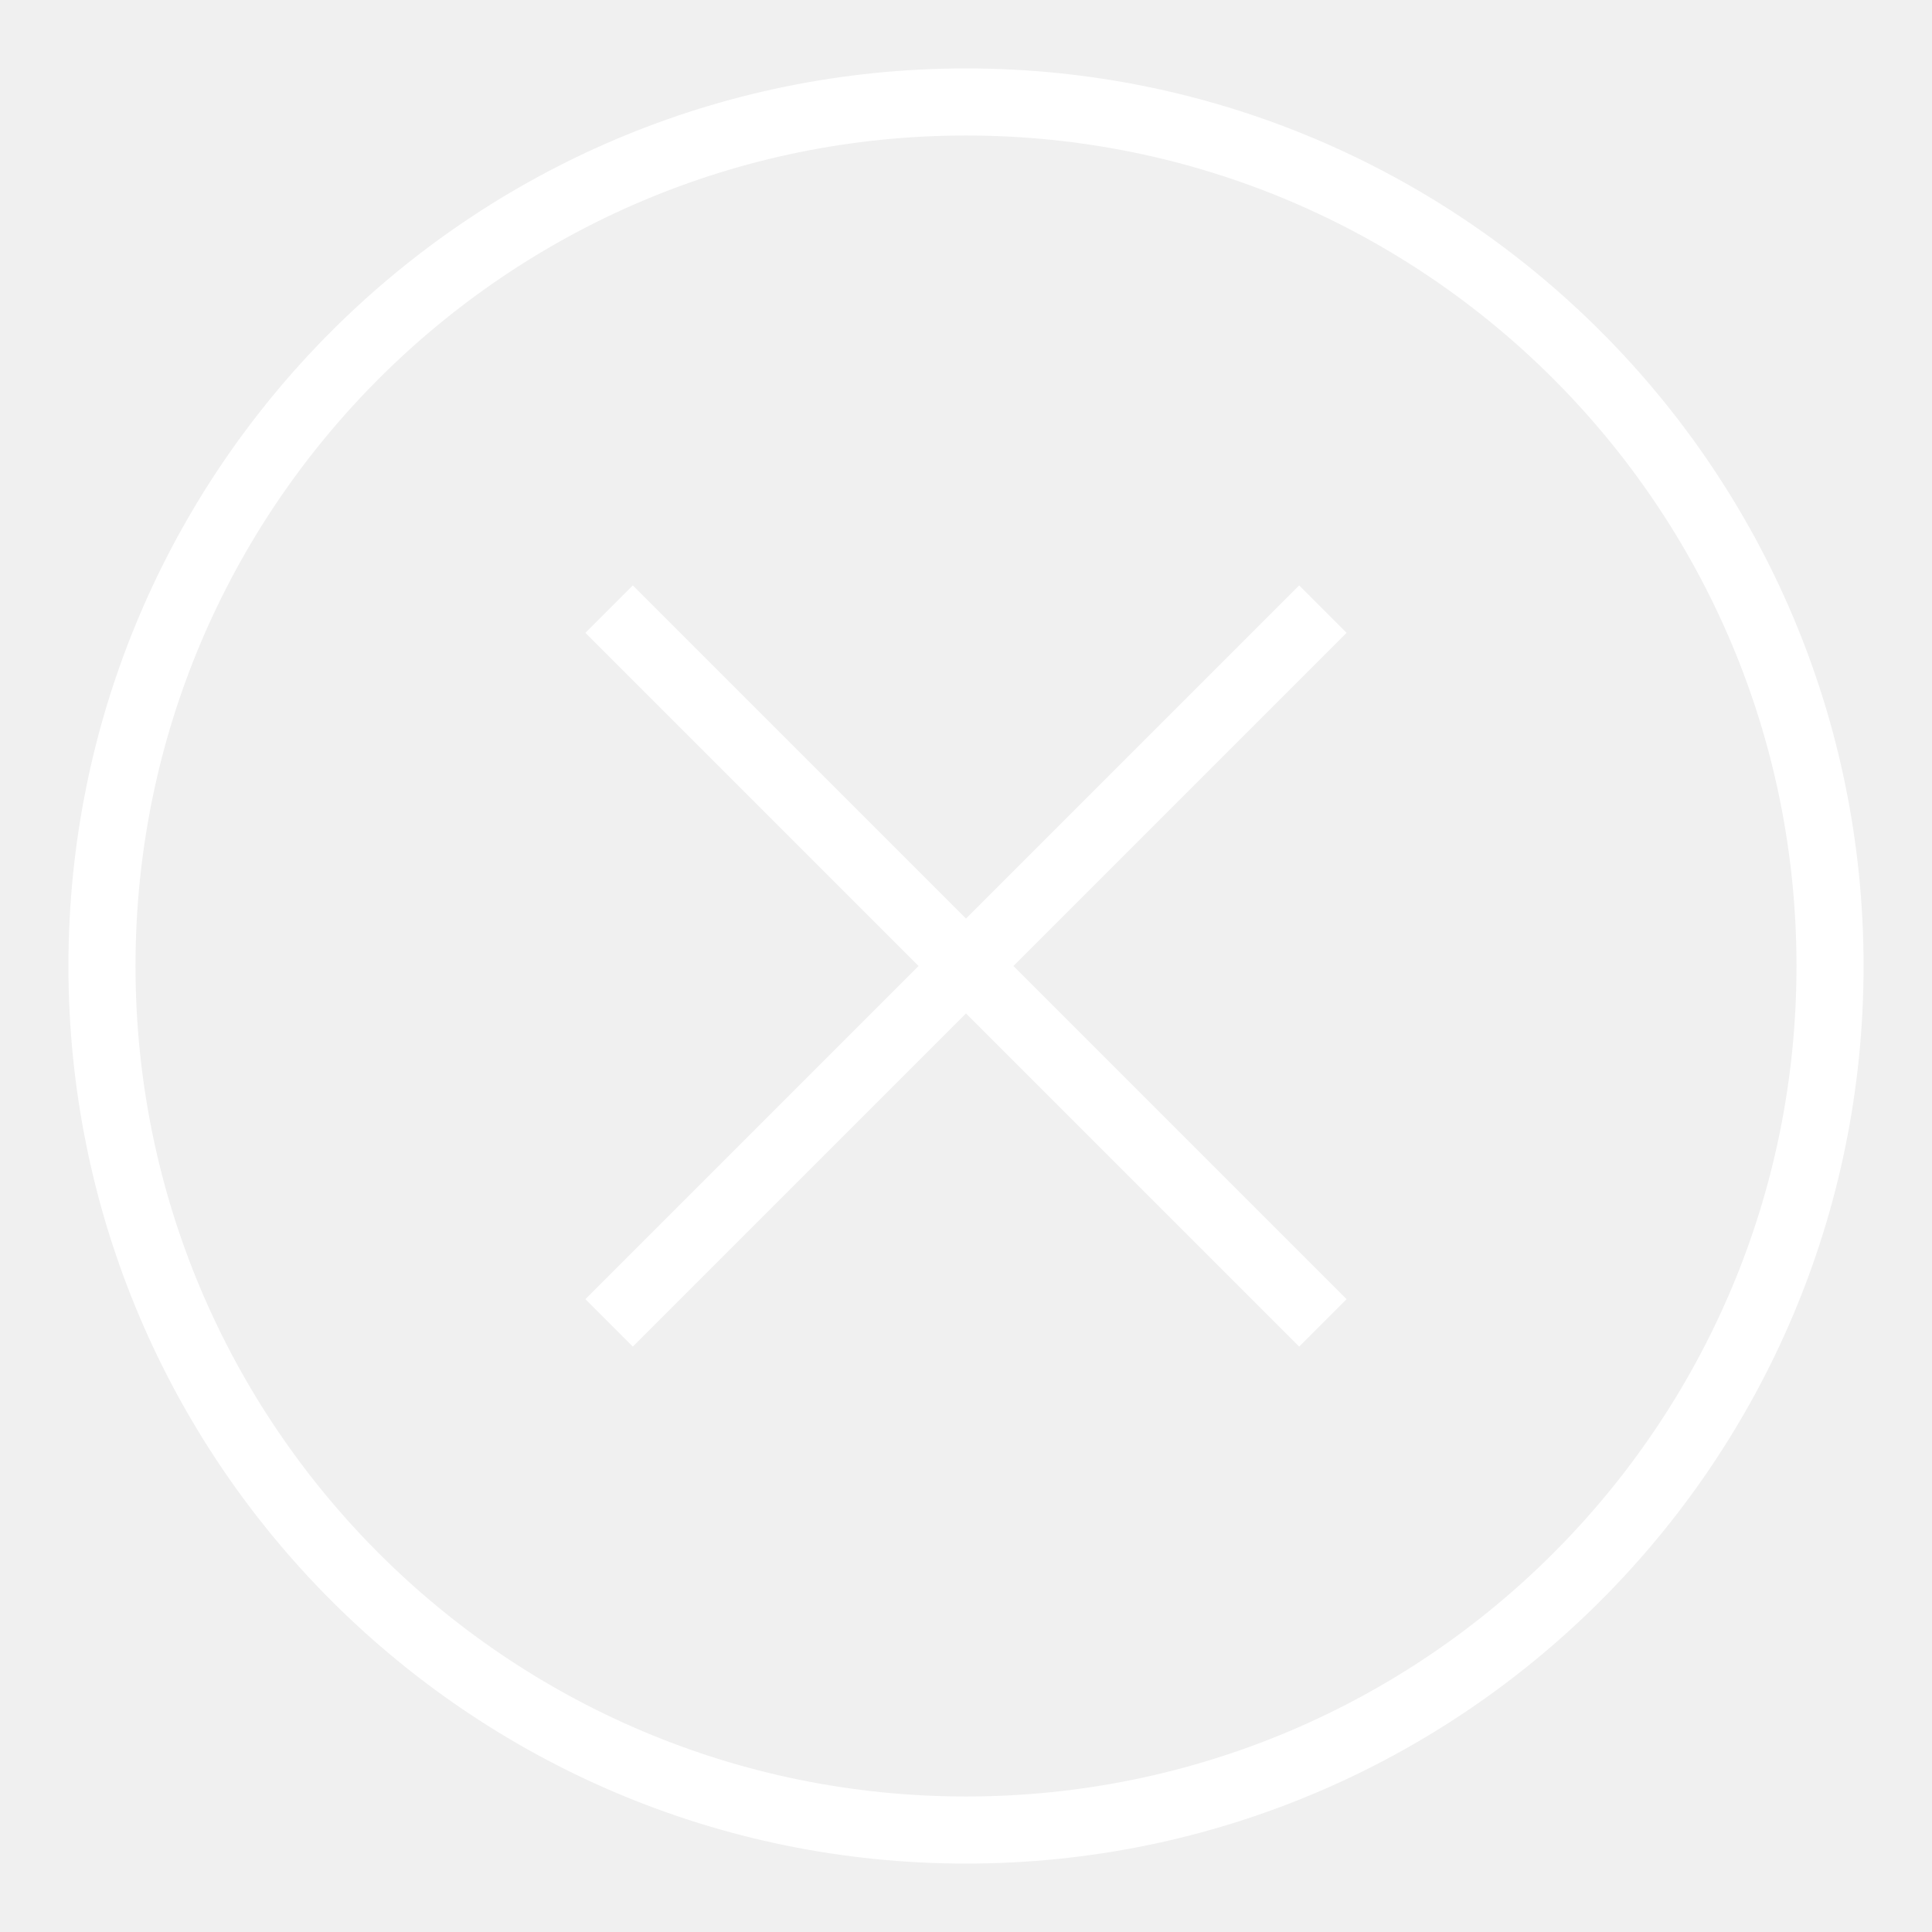
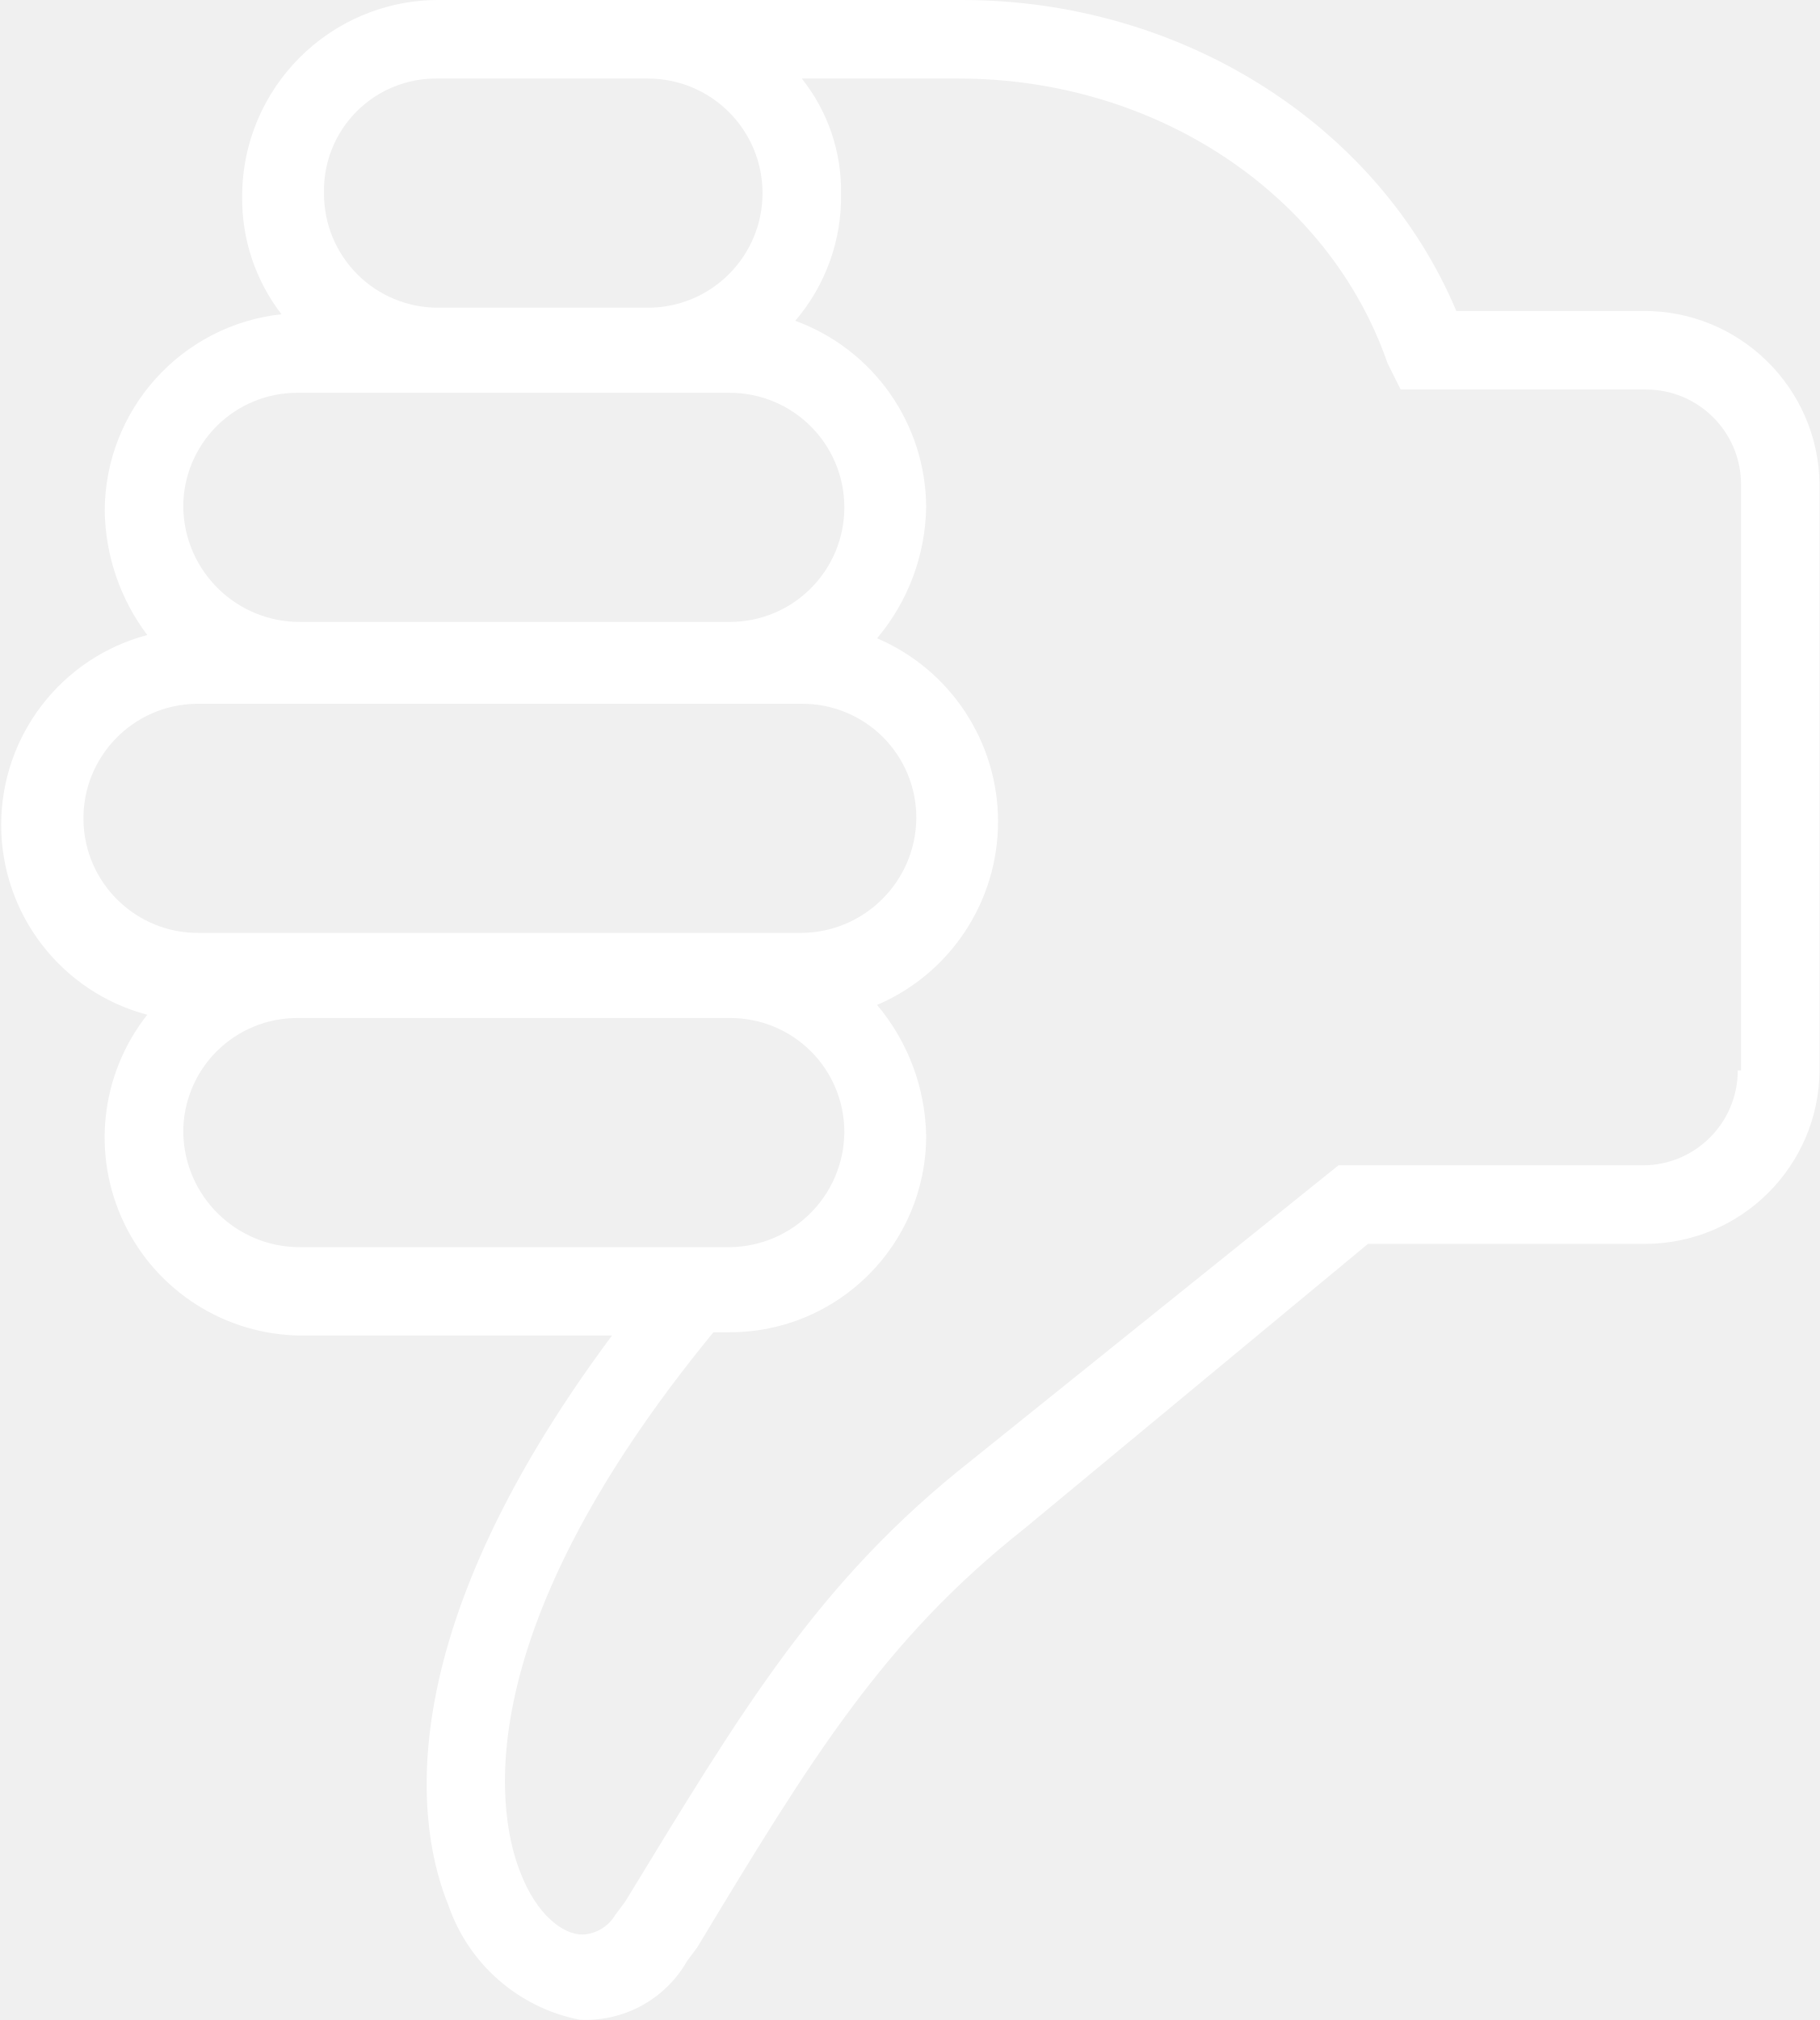
- <svg xmlns="http://www.w3.org/2000/svg" version="1.1" id="Layer_1" x="0px" y="0px" viewBox="0 0 72 72" style="enable-background:new 0 0 72 72;" xml:space="preserve">
-   <style type="text/css">
- 	.st0{fill:none;stroke:#FFFFFF;stroke-width:2.5;stroke-miterlimit:10;}
- </style>
-   <circle class="st0" cx="36" cy="36" r="32.2" />
-   <line class="st0" x1="49.3" y1="49.3" x2="22.7" y2="22.7" />
-   <line class="st0" x1="22.7" y1="49.3" x2="49.3" y2="22.7" />
+ <svg xmlns="http://www.w3.org/2000/svg" id="Layer_1" data-name="Layer 1" viewBox="0 0 55.6 61.71">
+   <path d="M50.2,9.5H44.5C42.1,3.8,36.1,0,29.4,0h-16a6,6,0,0,0-6,6A5.78,5.78,0,0,0,8.6,9.6a6.06,6.06,0,0,0-5.4,6,6.46,6.46,0,0,0,1.3,3.8A6,6,0,0,0,4.5,31a6.05,6.05,0,0,0,4.7,9.8h9.5c-7,9.4-5.9,15.2-5,17.4a5.33,5.33,0,0,0,4,3.5A3.56,3.56,0,0,0,21,59.9l0.3-.4c3.5-5.8,5.7-9.4,10-12.8L41.8,38h8.5a5.34,5.34,0,0,0,5.3-5.3V14.8A5.36,5.36,0,0,0,50.2,9.5Zm2.9,23.2a2.9,2.9,0,0,1-2.9,2.9H40.9l-11.2,9c-4.7,3.7-7,7.6-10.6,13.5l-0.3.4a1.22,1.22,0,0,1-1,.6c-0.6,0-1.4-.6-1.9-1.9-0.6-1.5-1.9-7,5.9-16.5h0.5a6,6,0,0,0,6-6,6.37,6.37,0,0,0-1.5-4,6.09,6.09,0,0,0,0-11.2,6.37,6.37,0,0,0,1.5-4,6.09,6.09,0,0,0-4-5.7,5.82,5.82,0,0,0,1.4-3.9,5.5,5.5,0,0,0-1.2-3.5h4.8c6,0,11.3,3.5,13.1,8.7l0.4,0.8h7.5a2.9,2.9,0,0,1,2.9,2.9V32.7H53.1ZM5.6,34.6a3.48,3.48,0,0,1,3.5-3.5H22.3a3.48,3.48,0,0,1,3.5,3.5,3.54,3.54,0,0,1-3.5,3.5H9.2A3.56,3.56,0,0,1,5.6,34.6Zm0-19.1A3.48,3.48,0,0,1,9.1,12H22.3a3.5,3.5,0,0,1,0,7H9.2A3.56,3.56,0,0,1,5.6,15.5ZM13.4,2.4h6.4a3.5,3.5,0,0,1,0,7H13.4A3.48,3.48,0,0,1,9.9,5.9,3.42,3.42,0,0,1,13.4,2.4ZM6,21.5H24.5A3.48,3.48,0,0,1,28,25a3.54,3.54,0,0,1-3.5,3.5H6.1A3.5,3.5,0,0,1,6,21.5Z" transform="translate(0 0)" style="fill:#fff" />
</svg>
